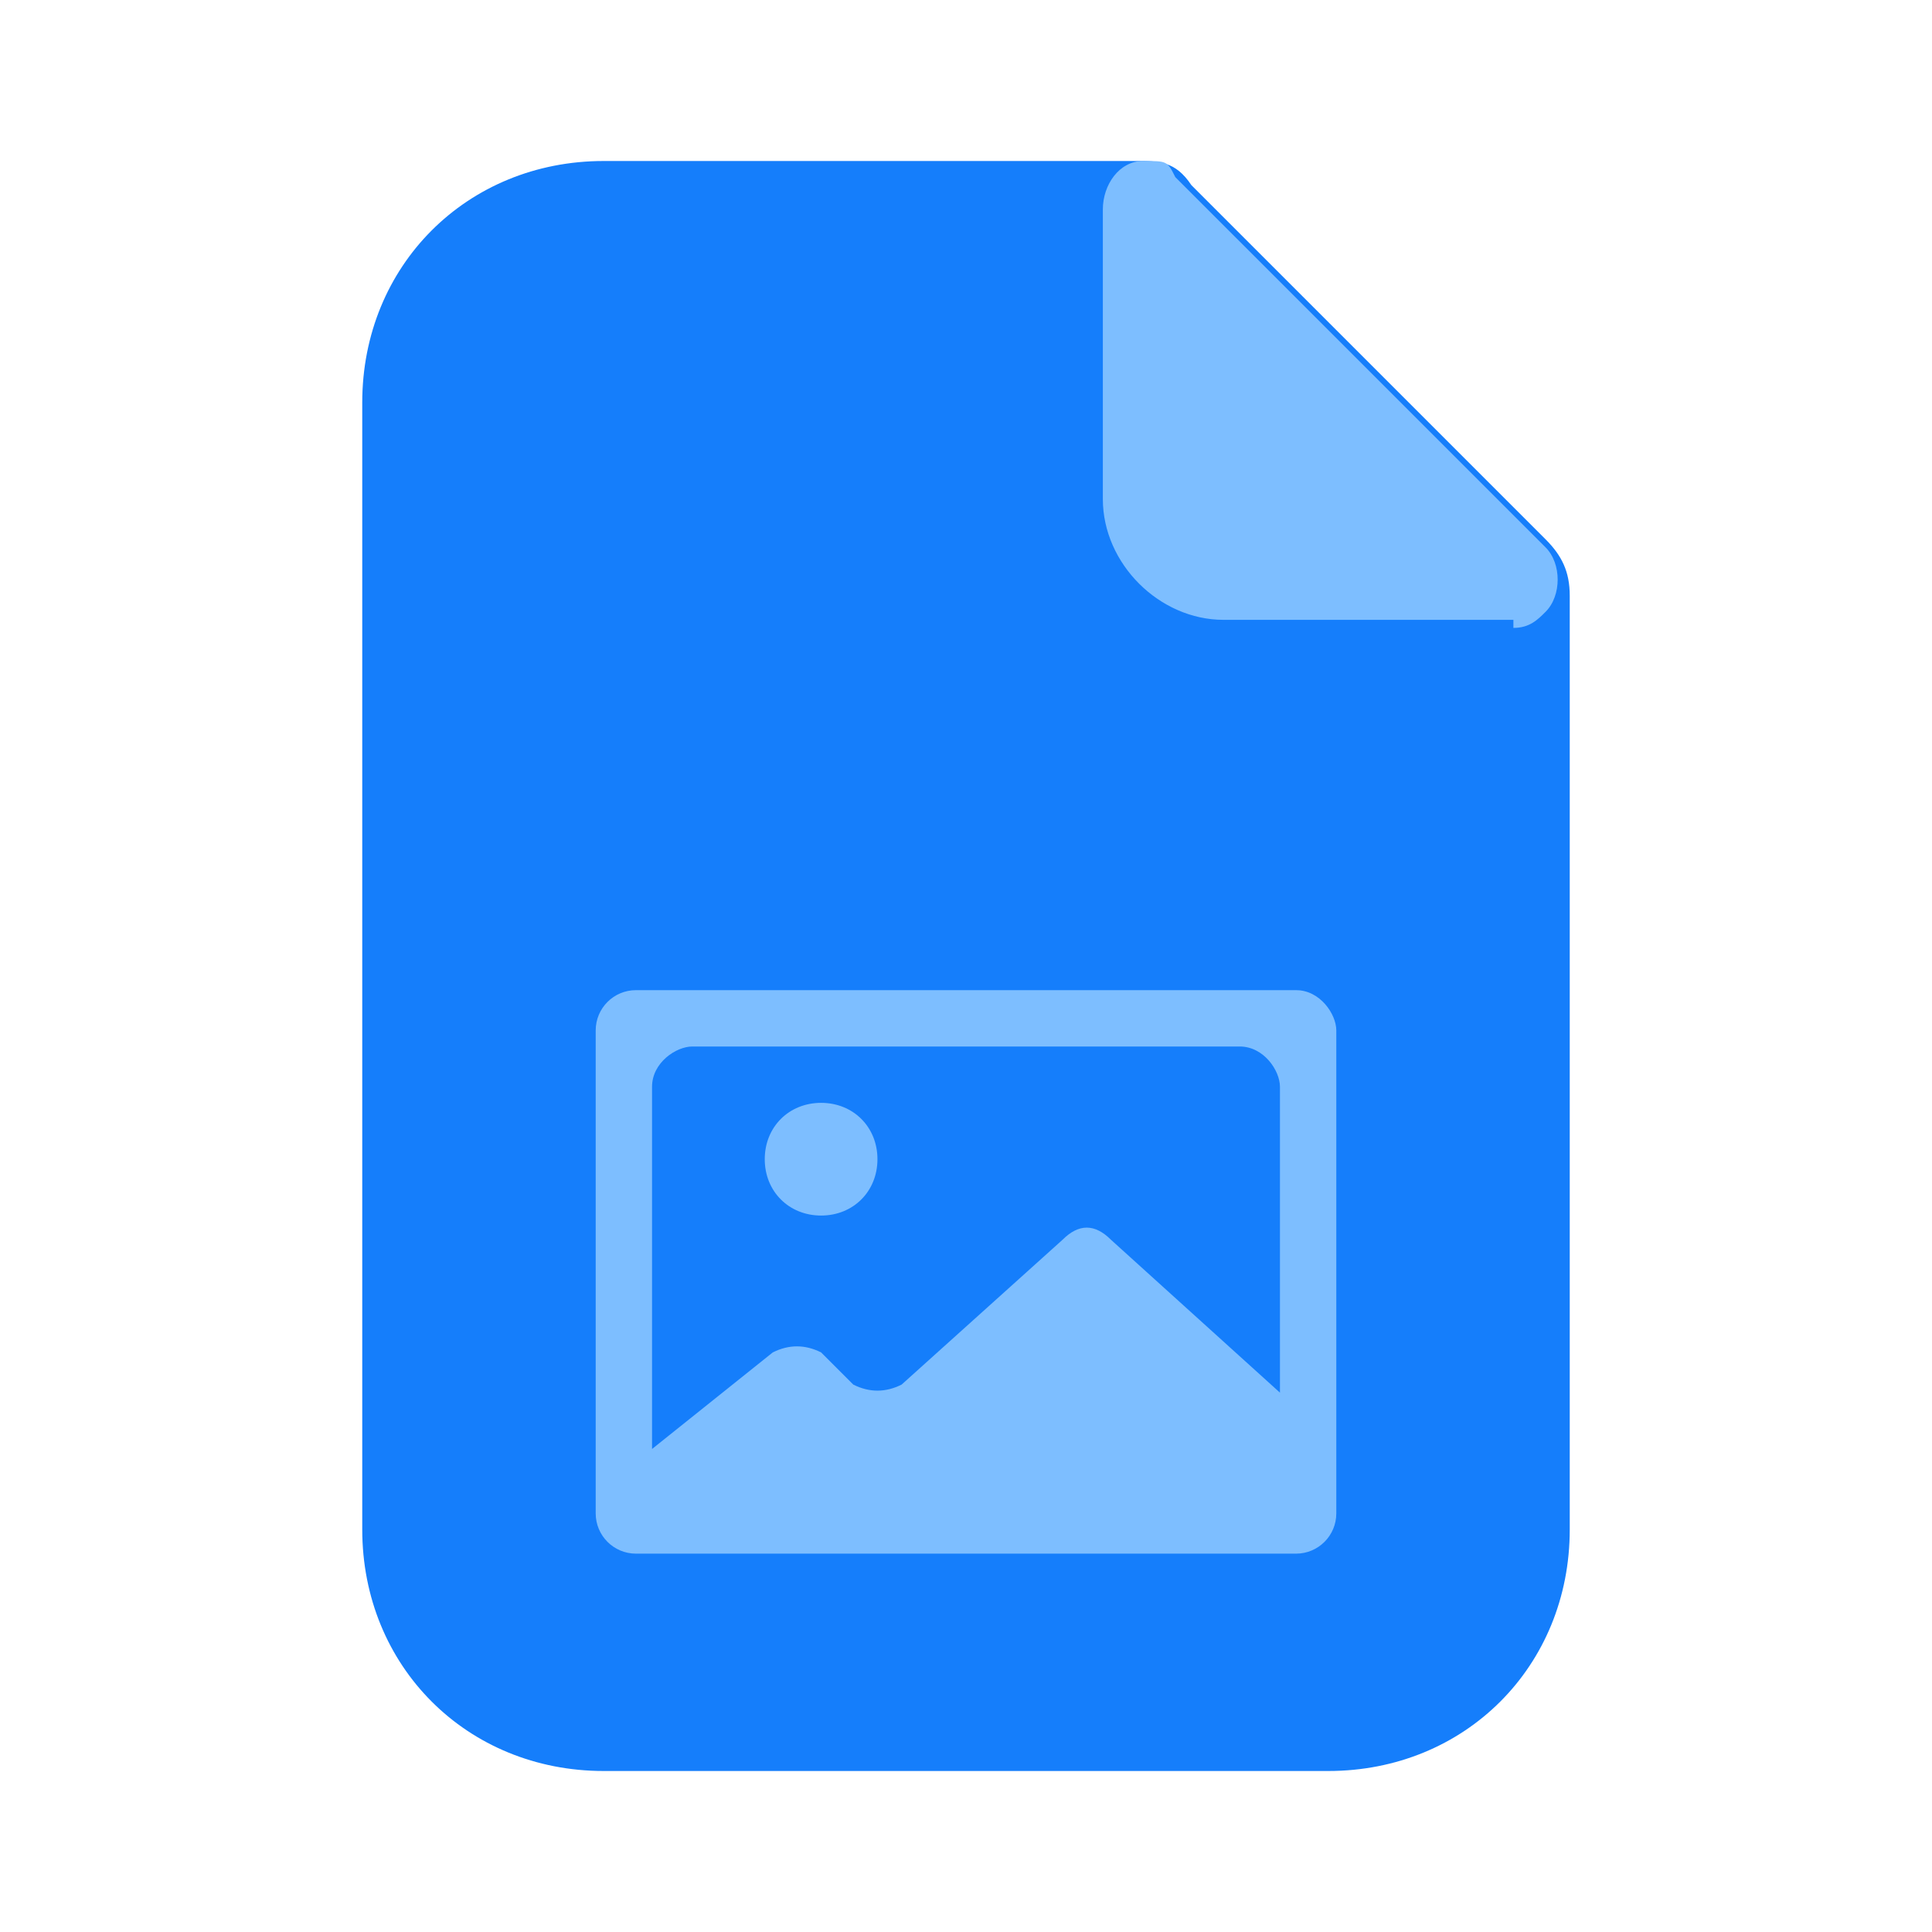
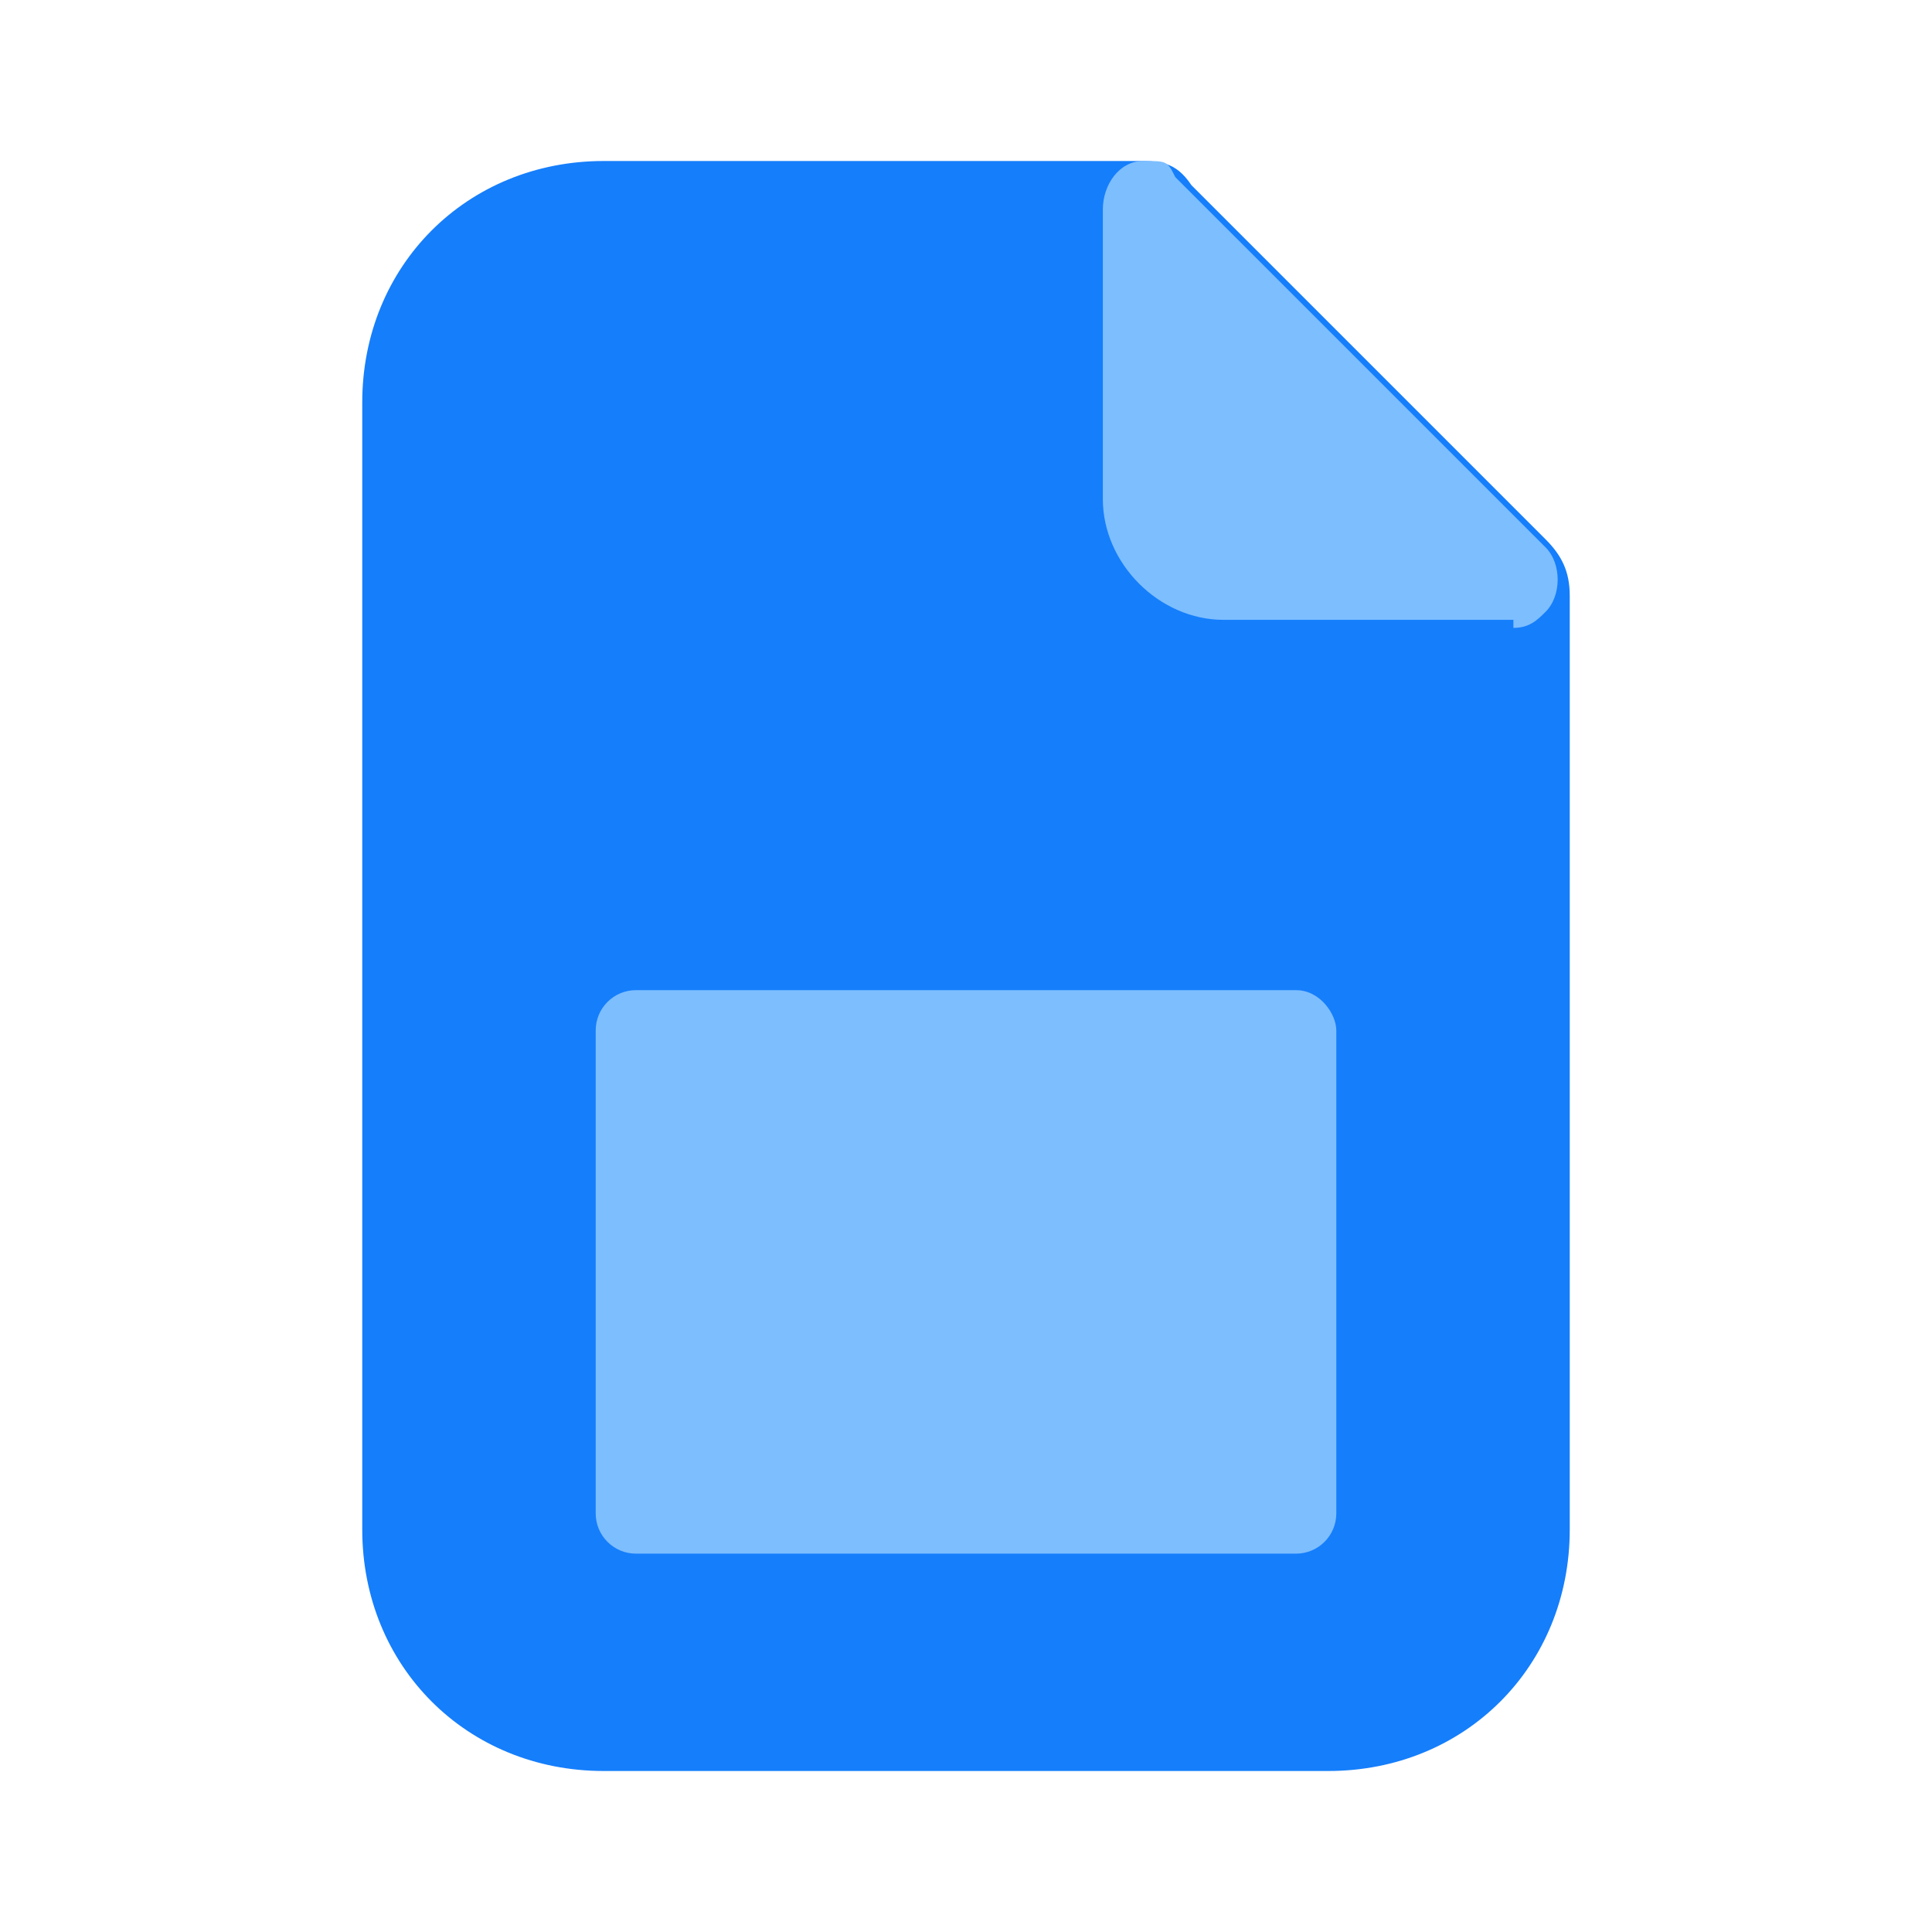
<svg xmlns="http://www.w3.org/2000/svg" id="_图层_1" version="1.1" viewBox="0 0 24 24">
  <defs>
    <style>
-       .st0 {
-         fill: none;
-       }
- 
-       .st1, .st2 {
-         fill: #7dbeff;
-       }
- 
-       .st3 {
-         fill: #157efb;
-       }
- 
-       .st2 {
-         fill-rule: evenodd;
-       }
- 
-       .st4 {
+       .st444 {
        clip-path: url(#clippath);
      }
    </style>
    <clipPath id="clippath">
-       <rect class="st0" x="7.4" y="12.3" width="9.2" height="7" rx=".5" ry=".5" />
+       <rect fill="none" x="7.4" y="12.3" width="9.2" height="7" rx=".5" ry=".5" />
    </clipPath>
  </defs>
-   <path class="st3" d="M16.5,22H7.5c-1.7,0-3-1.3-3-3V5c0-1.7,1.3-3,3-3h6.6c.3,0,.5,0,.7.3l4.4,4.4c.2.2.3.4.3.7v11.6c0,1.7-1.3,3-3,3Z" />
-   <path class="st1" d="M18.8,7.7h-3.6c-.8,0-1.5-.7-1.5-1.5v-3.6c0-.3.2-.6.5-.6s.3,0,.4.2l4.6,4.6c.2.2.2.6,0,.8-.1.1-.2.2-.4.2h0Z" />
-   <g class="st4">
+   <path fill="#157efb" d="M16.5,22H7.5c-1.7,0-3-1.3-3-3V5c0-1.7,1.3-3,3-3h6.6c.3,0,.5,0,.7.3l4.4,4.4c.2.2.3.4.3.7v11.6c0,1.7-1.3,3-3,3Z" />
+   <path fill="#7dbeff" d="M18.8,7.7h-3.6c-.8,0-1.5-.7-1.5-1.5v-3.6c0-.3.2-.6.5-.6s.3,0,.4.2l4.6,4.6c.2.2.2.6,0,.8-.1.1-.2.2-.4.2h0Z" />
+   <g class="st444">
    <g id="Page-1">
-       <path id="document-image" class="st2" d="M15.9,17.3v-3.8c0-.2-.2-.5-.5-.5h-6.8c-.2,0-.5.2-.5.5v4.5h0l1.5-1.2c.2-.1.4-.1.6,0l.4.4c.2.1.4.1.6,0l2-1.8c.2-.2.4-.2.6,0l2.1,1.9h0ZM7.4,12.6v6.3c0,.2.2.5.5.5h8.2c.2,0,.5-.2.5-.5v-6.1c0-.2-.2-.5-.5-.5H7.4s0,.3,0,.3ZM10.2,15.1c.4,0,.7-.3.7-.7s-.3-.7-.7-.7-.7.3-.7.7.3.7.7.7h0Z" />
+       <path id="document-image" fill="#7dbeff" d="M15.9,17.3v-3.8c0-.2-.2-.5-.5-.5h-6.8c-.2,0-.5.2-.5.5v4.5h0l1.5-1.2c.2-.1.4-.1.6,0l.4.4c.2.1.4.1.6,0l2-1.8c.2-.2.4-.2.6,0l2.1,1.9h0ZM7.4,12.6v6.3c0,.2.2.5.5.5h8.2c.2,0,.5-.2.5-.5v-6.1c0-.2-.2-.5-.5-.5H7.4s0,.3,0,.3ZM10.2,15.1c.4,0,.7-.3.7-.7s-.3-.7-.7-.7-.7.3-.7.7.3.7.7.7h0Z" />
    </g>
  </g>
</svg>
